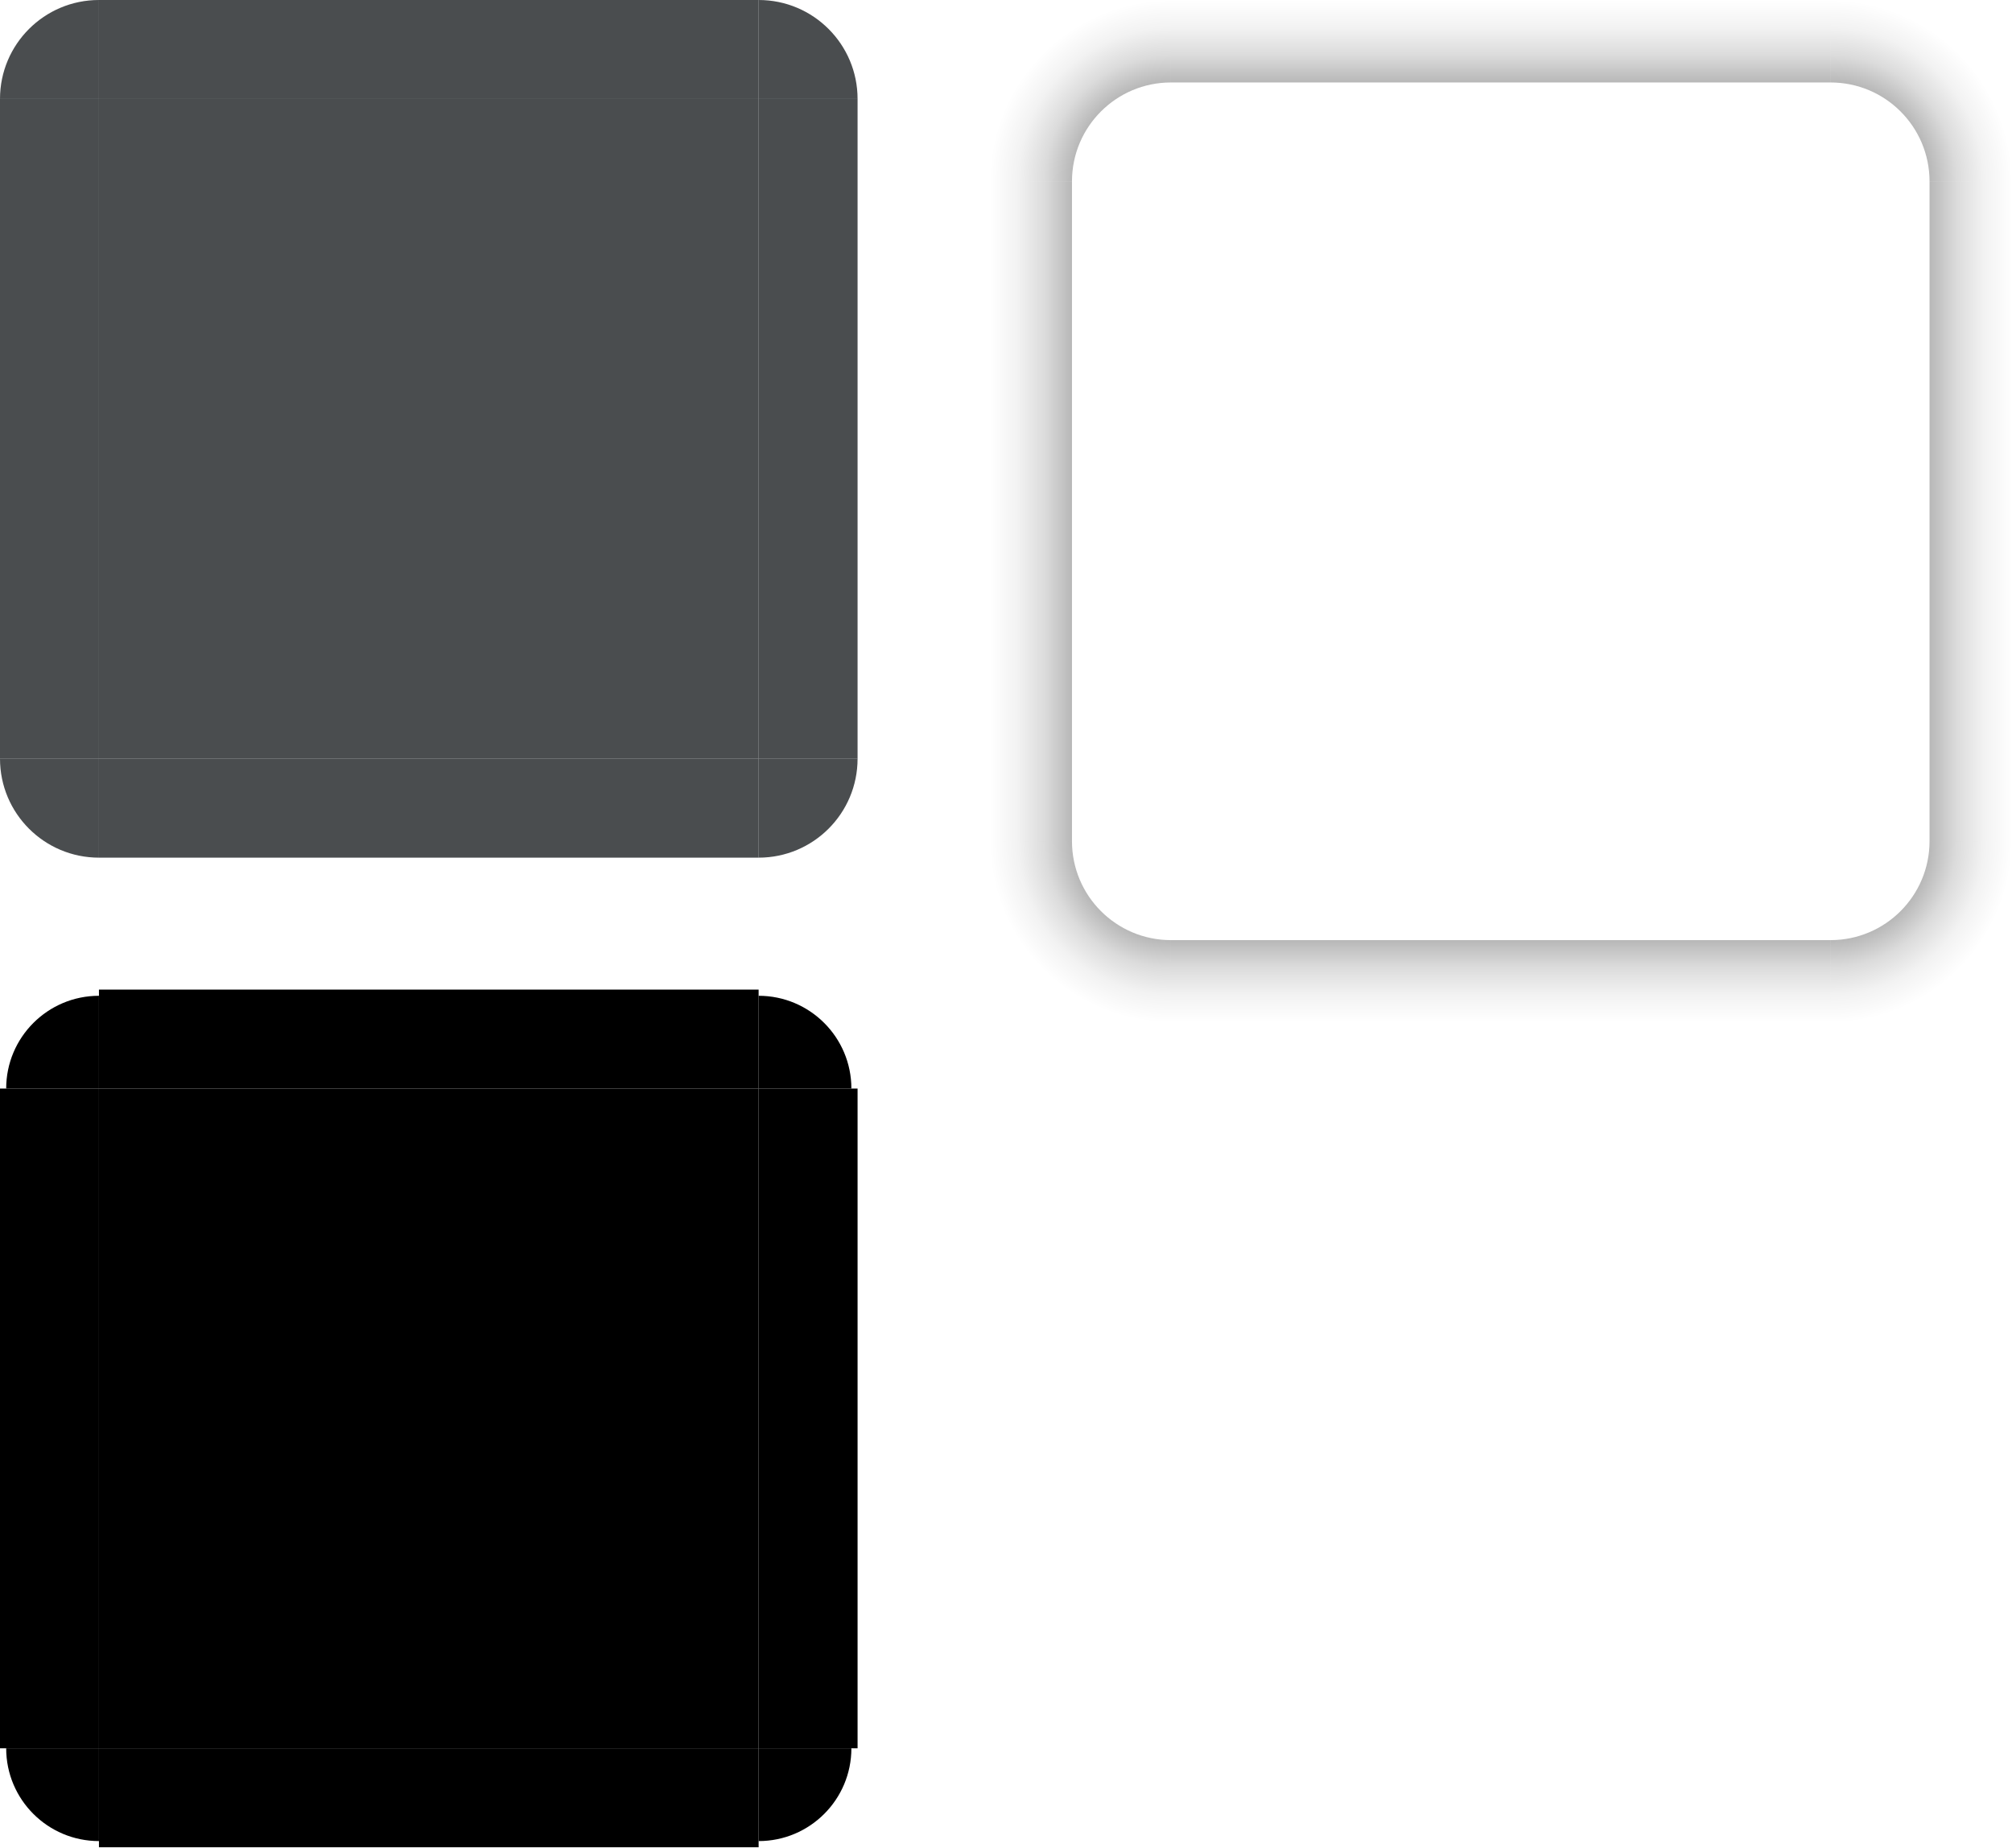
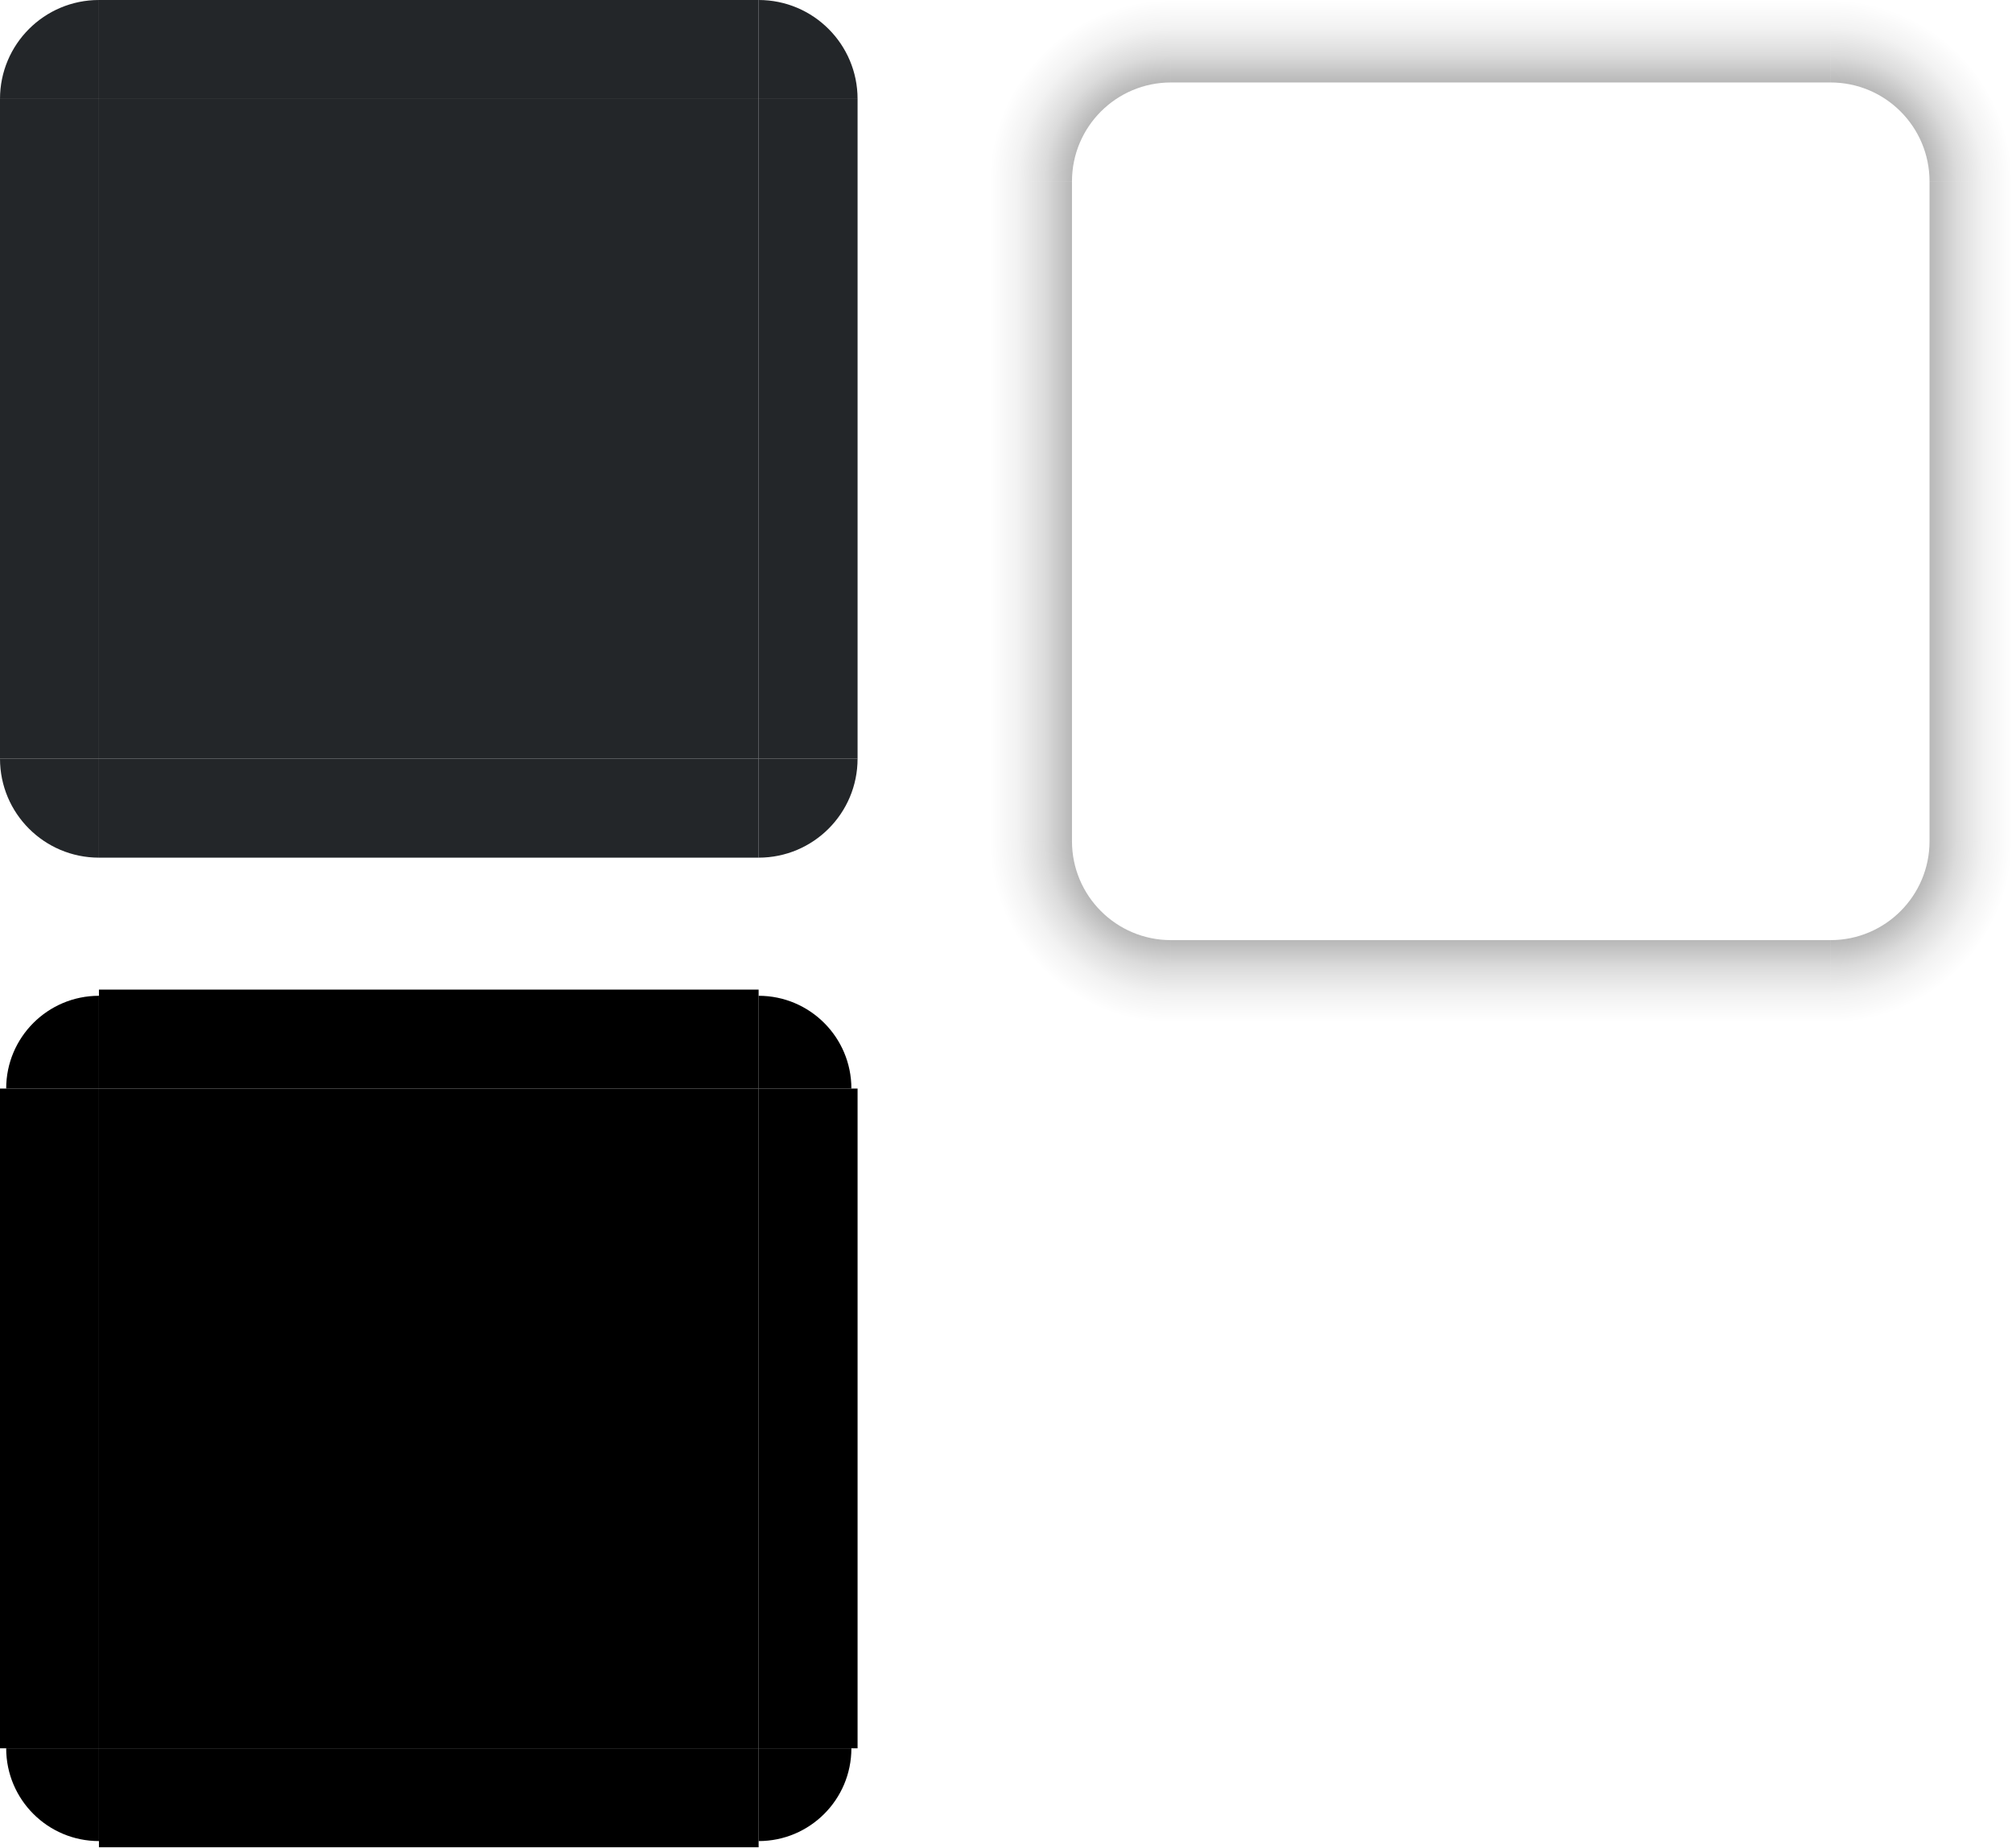
<svg xmlns="http://www.w3.org/2000/svg" xmlns:xlink="http://www.w3.org/1999/xlink" width="244" height="224" version="1.1">
  <defs id="defs-plasma-frame">
    <style type="text/css" id="current-color-scheme">
      .ColorScheme-Text { color: #eff0f1; }
      .ColorScheme-Background { color: #232629; }
      .ColorScheme-Highlight { color: #3daee9; }
    </style>
    <linearGradient id="shadow-linear">
      <stop offset="0" stop-color="#000000" stop-opacity="0.28" />
      <stop offset="0.33" stop-color="#000000" stop-opacity="0.14" />
      <stop offset="0.66" stop-color="#000000" stop-opacity="0.05" />
      <stop offset="1" stop-color="#000000" stop-opacity="0" />
    </linearGradient>
    <linearGradient id="sh-top-grad" x1="0" y1="10" x2="0" y2="0" gradientUnits="userSpaceOnUse" xlink:href="#shadow-linear" />
    <linearGradient id="sh-bottom-grad" x1="0" y1="12" x2="0" y2="22" gradientUnits="userSpaceOnUse" xlink:href="#shadow-linear" />
    <linearGradient id="sh-left-grad" x1="10" y1="0" x2="0" y2="0" gradientUnits="userSpaceOnUse" xlink:href="#shadow-linear" />
    <linearGradient id="sh-right-grad" x1="12" y1="0" x2="22" y2="0" gradientUnits="userSpaceOnUse" xlink:href="#shadow-linear" />
    <linearGradient id="shadow-corner-stops">
      <stop offset="0" stop-color="#000000" stop-opacity="0.28" />
      <stop offset="0.545" stop-color="#000000" stop-opacity="0.28" />
      <stop offset="0.695" stop-color="#000000" stop-opacity="0.14" />
      <stop offset="0.845" stop-color="#000000" stop-opacity="0.05" />
      <stop offset="1" stop-color="#000000" stop-opacity="0" />
    </linearGradient>
    <radialGradient id="sh-radial-tl" cx="22" cy="22" r="22" fx="22" fy="22" gradientUnits="userSpaceOnUse" xlink:href="#shadow-corner-stops" />
    <radialGradient id="sh-radial-tr" cx="0" cy="22" r="22" fx="0" fy="22" gradientUnits="userSpaceOnUse" xlink:href="#shadow-corner-stops" />
    <radialGradient id="sh-radial-bl" cx="22" cy="0" r="22" fx="22" fy="0" gradientUnits="userSpaceOnUse" xlink:href="#shadow-corner-stops" />
    <radialGradient id="sh-radial-br" cx="0" cy="0" r="22" fx="0" fy="0" gradientUnits="userSpaceOnUse" xlink:href="#shadow-corner-stops" />
  </defs>
-   <path id="topleft" class="ColorScheme-Background" style="fill:currentColor; fill-opacity:0.82;" d="M 12,0 A 12 12 0 0 0 0,12 H 12 Z" />
-   <rect id="top" class="ColorScheme-Background" style="fill:currentColor; fill-opacity:0.82;" x="12" y="0" width="80" height="12" />
-   <path id="topright" class="ColorScheme-Background" style="fill:currentColor; fill-opacity:0.82;" d="M 92,0 A 12 12 0 0 1 104,12 H 92 Z" />
-   <rect id="left" class="ColorScheme-Background" style="fill:currentColor; fill-opacity:0.82;" x="0" y="12" width="12" height="80" />
-   <rect id="center" class="ColorScheme-Background" style="fill:currentColor; fill-opacity:0.82;" x="12" y="12" width="80" height="80" />
-   <rect id="right" class="ColorScheme-Background" style="fill:currentColor; fill-opacity:0.82;" x="92" y="12" width="12" height="80" />
-   <path id="bottomleft" class="ColorScheme-Background" style="fill:currentColor; fill-opacity:0.82;" d="M 0,92 A 12 12 0 0 0 12,104 V 92 Z" />
-   <rect id="bottom" class="ColorScheme-Background" style="fill:currentColor; fill-opacity:0.82;" x="12" y="92" width="80" height="12" />
-   <path id="bottomright" class="ColorScheme-Background" style="fill:currentColor; fill-opacity:0.82;" d="M 104,92 A 12 12 0 0 1 92,104 V 92 Z" />
+   <path id="topleft" class="ColorScheme-Background" style="fill:currentColor; fill-opacity:1.0;" d="M 12,0 A 12 12 0 0 0 0,12 H 12 Z" />
+   <rect id="top" class="ColorScheme-Background" style="fill:currentColor; fill-opacity:1.0;" x="12" y="0" width="80" height="12" />
+   <path id="topright" class="ColorScheme-Background" style="fill:currentColor; fill-opacity:1.0;" d="M 92,0 A 12 12 0 0 1 104,12 H 92 Z" />
+   <rect id="left" class="ColorScheme-Background" style="fill:currentColor; fill-opacity:1.0;" x="0" y="12" width="12" height="80" />
+   <rect id="center" class="ColorScheme-Background" style="fill:currentColor; fill-opacity:1.0;" x="12" y="12" width="80" height="80" />
+   <rect id="right" class="ColorScheme-Background" style="fill:currentColor; fill-opacity:1.0;" x="92" y="12" width="12" height="80" />
+   <path id="bottomleft" class="ColorScheme-Background" style="fill:currentColor; fill-opacity:1.0;" d="M 0,92 A 12 12 0 0 0 12,104 V 92 Z" />
+   <rect id="bottom" class="ColorScheme-Background" style="fill:currentColor; fill-opacity:1.0;" x="12" y="92" width="80" height="12" />
+   <path id="bottomright" class="ColorScheme-Background" style="fill:currentColor; fill-opacity:1.0;" d="M 104,92 A 12 12 0 0 1 92,104 V 92 Z" />
  <rect id="hint-top-margin" x="48" y="0" width="8" height="12" fill="none" opacity="0.001" />
  <rect id="hint-bottom-margin" x="48" y="92" width="8" height="12" fill="none" opacity="0.001" />
  <rect id="hint-left-margin" x="0" y="48" width="12" height="8" fill="none" opacity="0.001" />
  <rect id="hint-right-margin" x="92" y="48" width="12" height="8" fill="none" opacity="0.001" />
  <path id="mask-topleft" fill="#000000" d="M 0.75,132 H 0 H 12 V 120 V 120.75 A 11.25 11.25 0 0 0 0.75,132 Z" />
  <rect id="mask-top" fill="#000000" x="12" y="120" width="80" height="12" />
  <path id="mask-topright" fill="#000000" d="M 103.25,132 H 104 H 92 V 120 V 120.75 A 11.25 11.25 0 0 1 103.25,132 Z" />
  <rect id="mask-left" fill="#000000" x="0" y="132" width="12" height="80" />
  <rect id="mask-center" fill="#000000" x="12" y="132" width="80" height="80" />
  <rect id="mask-right" fill="#000000" x="92" y="132" width="12" height="80" />
  <path id="mask-bottomleft" fill="#000000" d="M 0.75,212 H 0 H 12 V 224 V 223.25 A 11.25 11.25 0 0 1 0.75,212 Z" />
  <rect id="mask-bottom" fill="#000000" x="12" y="212" width="80" height="12" />
  <path id="mask-bottomright" fill="#000000" d="M 103.25,212 H 104 H 92 V 224 V 223.25 A 11.25 11.25 0 0 0 103.25,212 Z" />
  <g id="shadow-topleft" transform="translate(120, 0)">
    <path fill="url(#sh-radial-tl)" d="M 0,0 H 22 V 10 A 12 12 0 0 0 10,22 H 0 Z" />
    <path d="M 10,22 A 12 12 0 0 1 22,10 V 22 H 10 Z" opacity="0.001" fill="#000000" />
  </g>
  <g id="shadow-top" transform="translate(142, 0)">
    <rect x="0" y="0" width="80" height="10" fill="url(#sh-top-grad)" />
    <rect x="0" y="10" width="80" height="12" opacity="0.001" fill="#000000" />
  </g>
  <g id="shadow-topright" transform="translate(222, 0)">
    <path fill="url(#sh-radial-tr)" d="M 0,0 H 22 V 22 H 12 A 12 12 0 0 0 0,10 Z" />
    <path d="M 0,10 A 12 12 0 0 1 12,22 H 0 Z" opacity="0.001" fill="#000000" />
  </g>
  <g id="shadow-left" transform="translate(120, 22)">
    <rect x="0" y="0" width="10" height="80" fill="url(#sh-left-grad)" />
    <rect x="10" y="0" width="12" height="80" opacity="0.001" fill="#000000" />
  </g>
  <rect id="shadow-center" x="142" y="22" width="80" height="80" opacity="0.001" fill="#000000" />
  <g id="shadow-right" transform="translate(222, 22)">
    <rect x="0" y="0" width="12" height="80" opacity="0.001" fill="#000000" />
    <rect x="12" y="0" width="10" height="80" fill="url(#sh-right-grad)" />
  </g>
  <g id="shadow-bottomleft" transform="translate(120, 102)">
    <path fill="url(#sh-radial-bl)" d="M 0,0 H 10 A 12 12 0 0 0 22,12 V 22 H 0 Z" />
    <path d="M 10,0 A 12 12 0 0 0 22,12 V 0 Z" opacity="0.001" fill="#000000" />
  </g>
  <g id="shadow-bottom" transform="translate(142, 102)">
    <rect x="0" y="0" width="80" height="12" opacity="0.001" fill="#000000" />
    <rect x="0" y="12" width="80" height="10" fill="url(#sh-bottom-grad)" />
  </g>
  <g id="shadow-bottomright" transform="translate(222, 102)">
    <path fill="url(#sh-radial-br)" d="M 12,0 H 22 V 22 H 0 V 12 A 12 12 0 0 0 12,0 Z" />
    <path d="M 0,0 H 12 A 12 12 0 0 1 0,12 Z" opacity="0.001" fill="#000000" />
  </g>
  <rect id="shadow-hint-top-margin" x="178" y="0" width="8" height="10" fill="none" opacity="0.001" />
  <rect id="shadow-hint-bottom-margin" x="178" y="114" width="8" height="10" fill="none" opacity="0.001" />
  <rect id="shadow-hint-left-margin" x="120" y="58" width="10" height="8" fill="none" opacity="0.001" />
  <rect id="shadow-hint-right-margin" x="234" y="58" width="10" height="8" fill="none" opacity="0.001" />
  <rect id="shadow-hint-top-inset" x="182" y="0" width="8" height="10" fill="none" opacity="0.001" />
  <rect id="shadow-hint-bottom-inset" x="182" y="114" width="8" height="10" fill="none" opacity="0.001" />
  <rect id="shadow-hint-left-inset" x="120" y="62" width="10" height="8" fill="none" opacity="0.001" />
  <rect id="shadow-hint-right-inset" x="234" y="62" width="10" height="8" fill="none" opacity="0.001" />
</svg>
